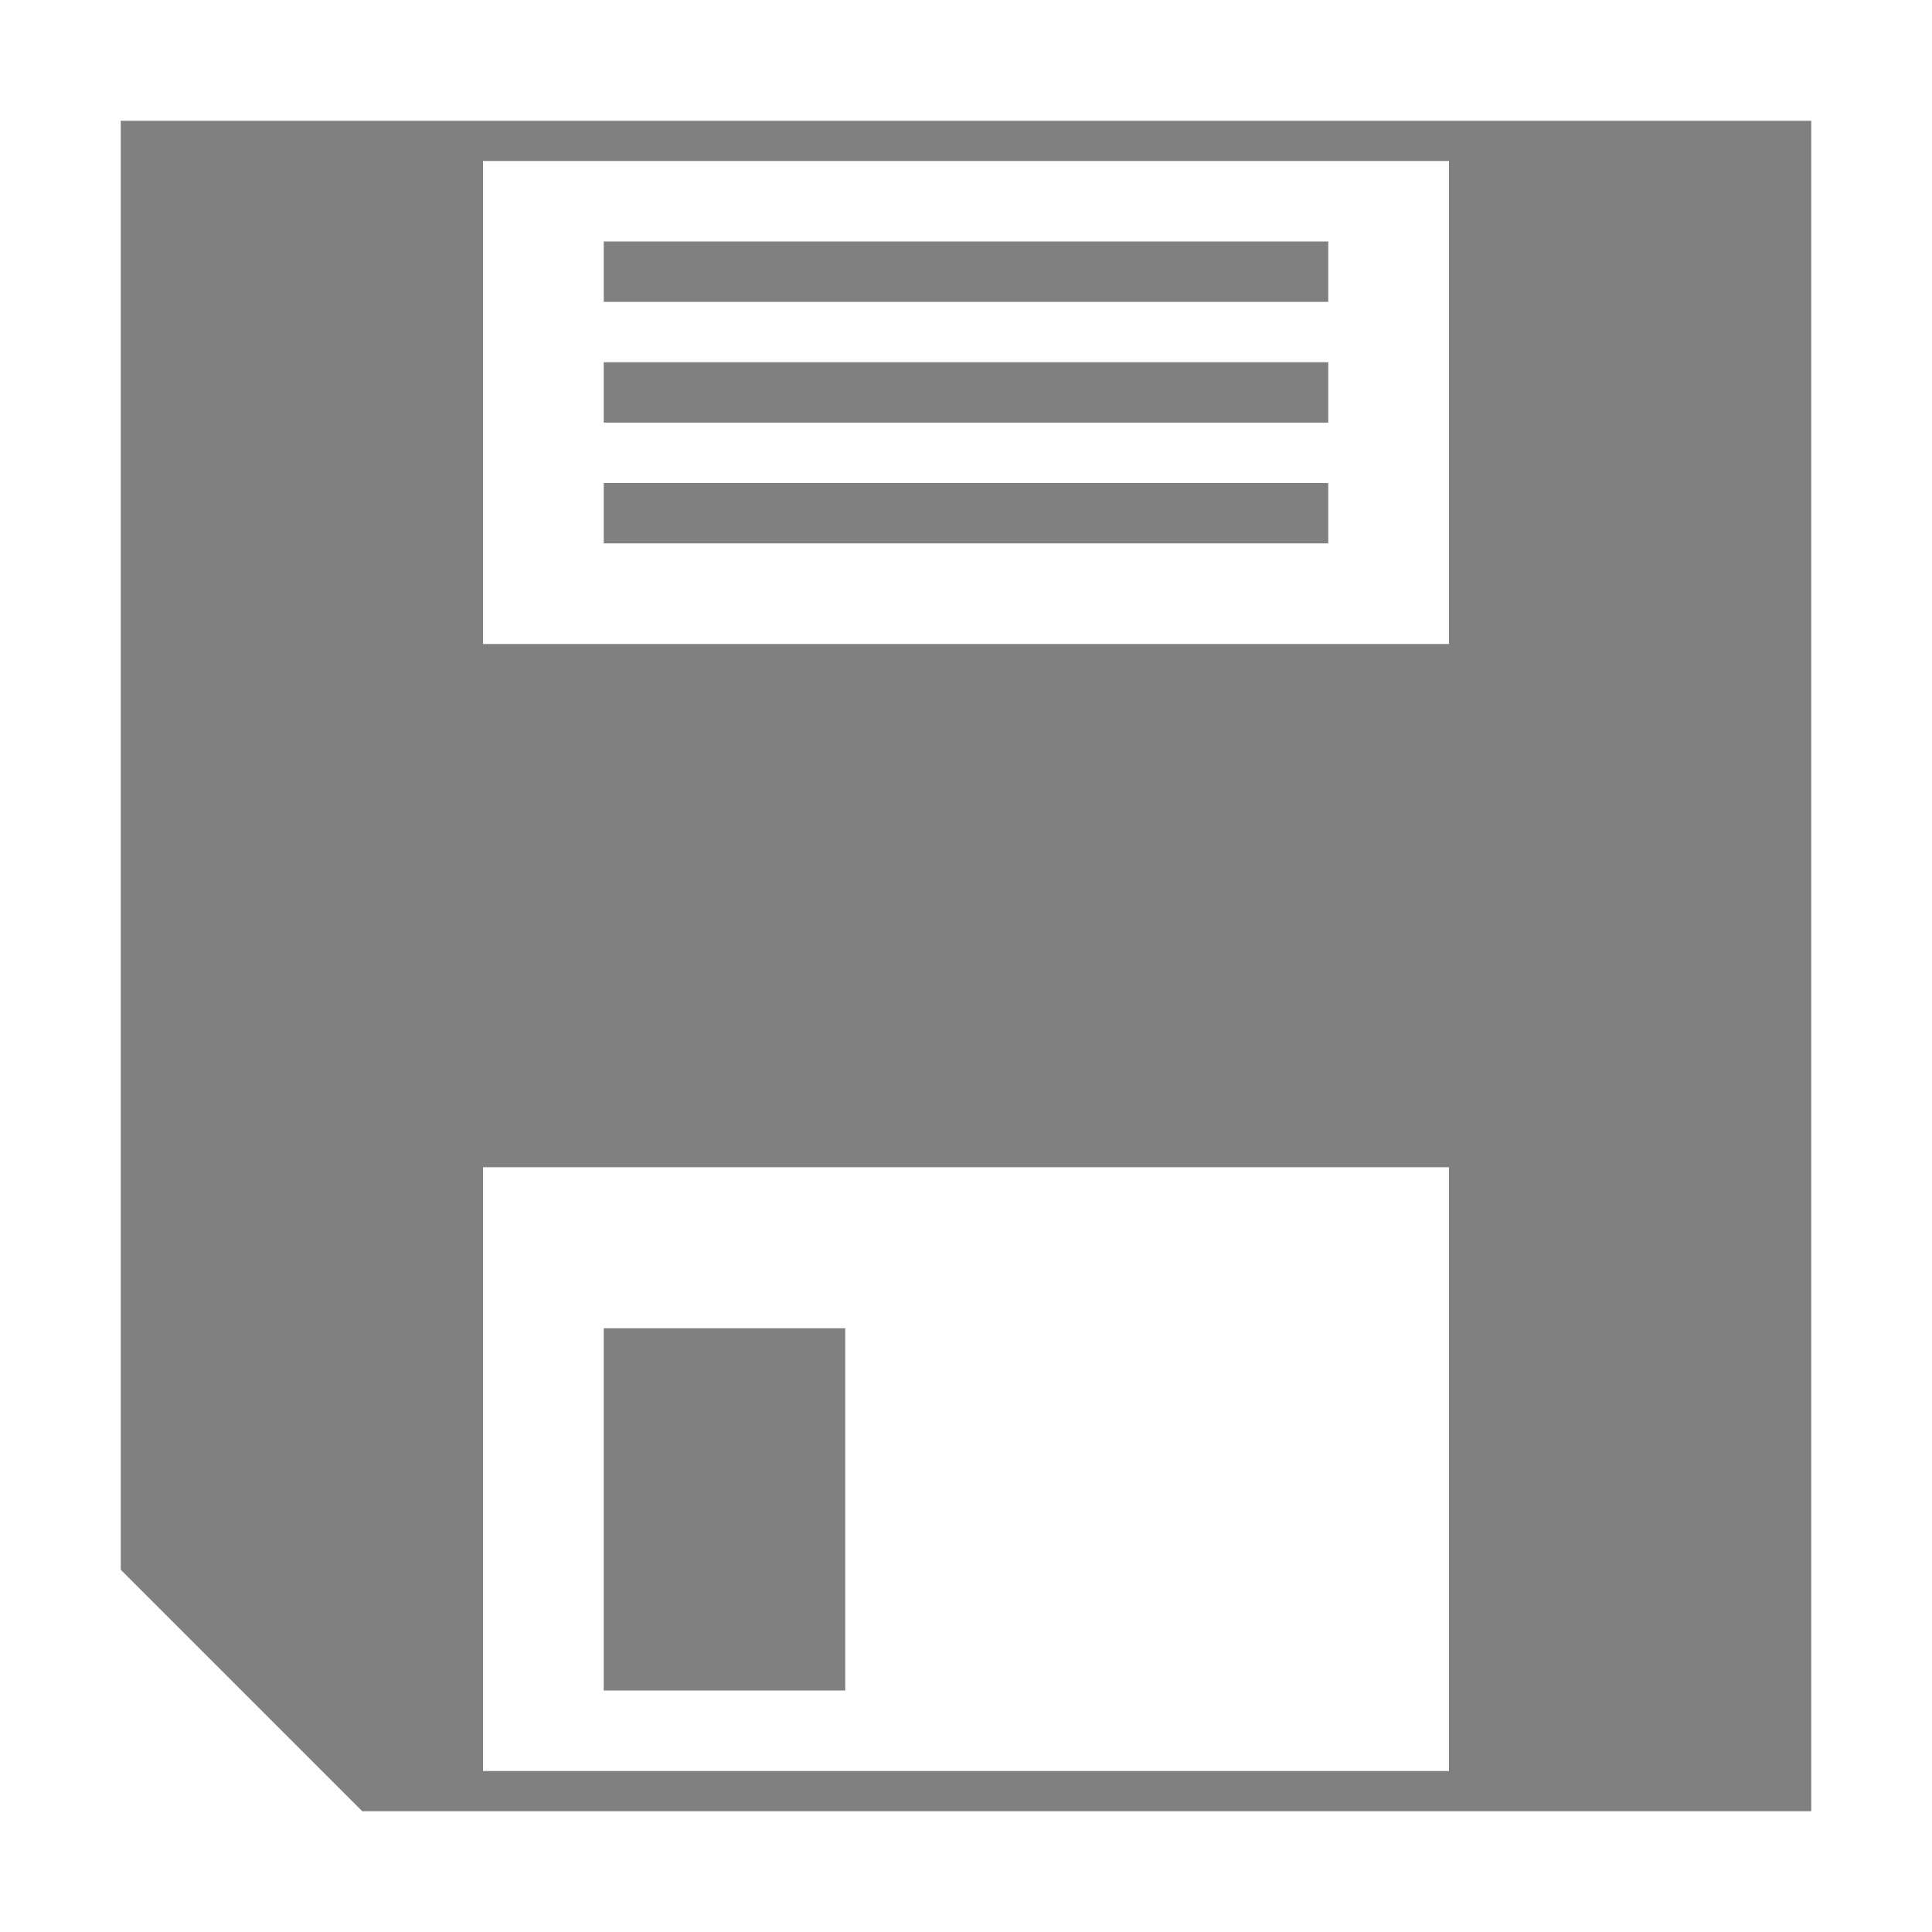
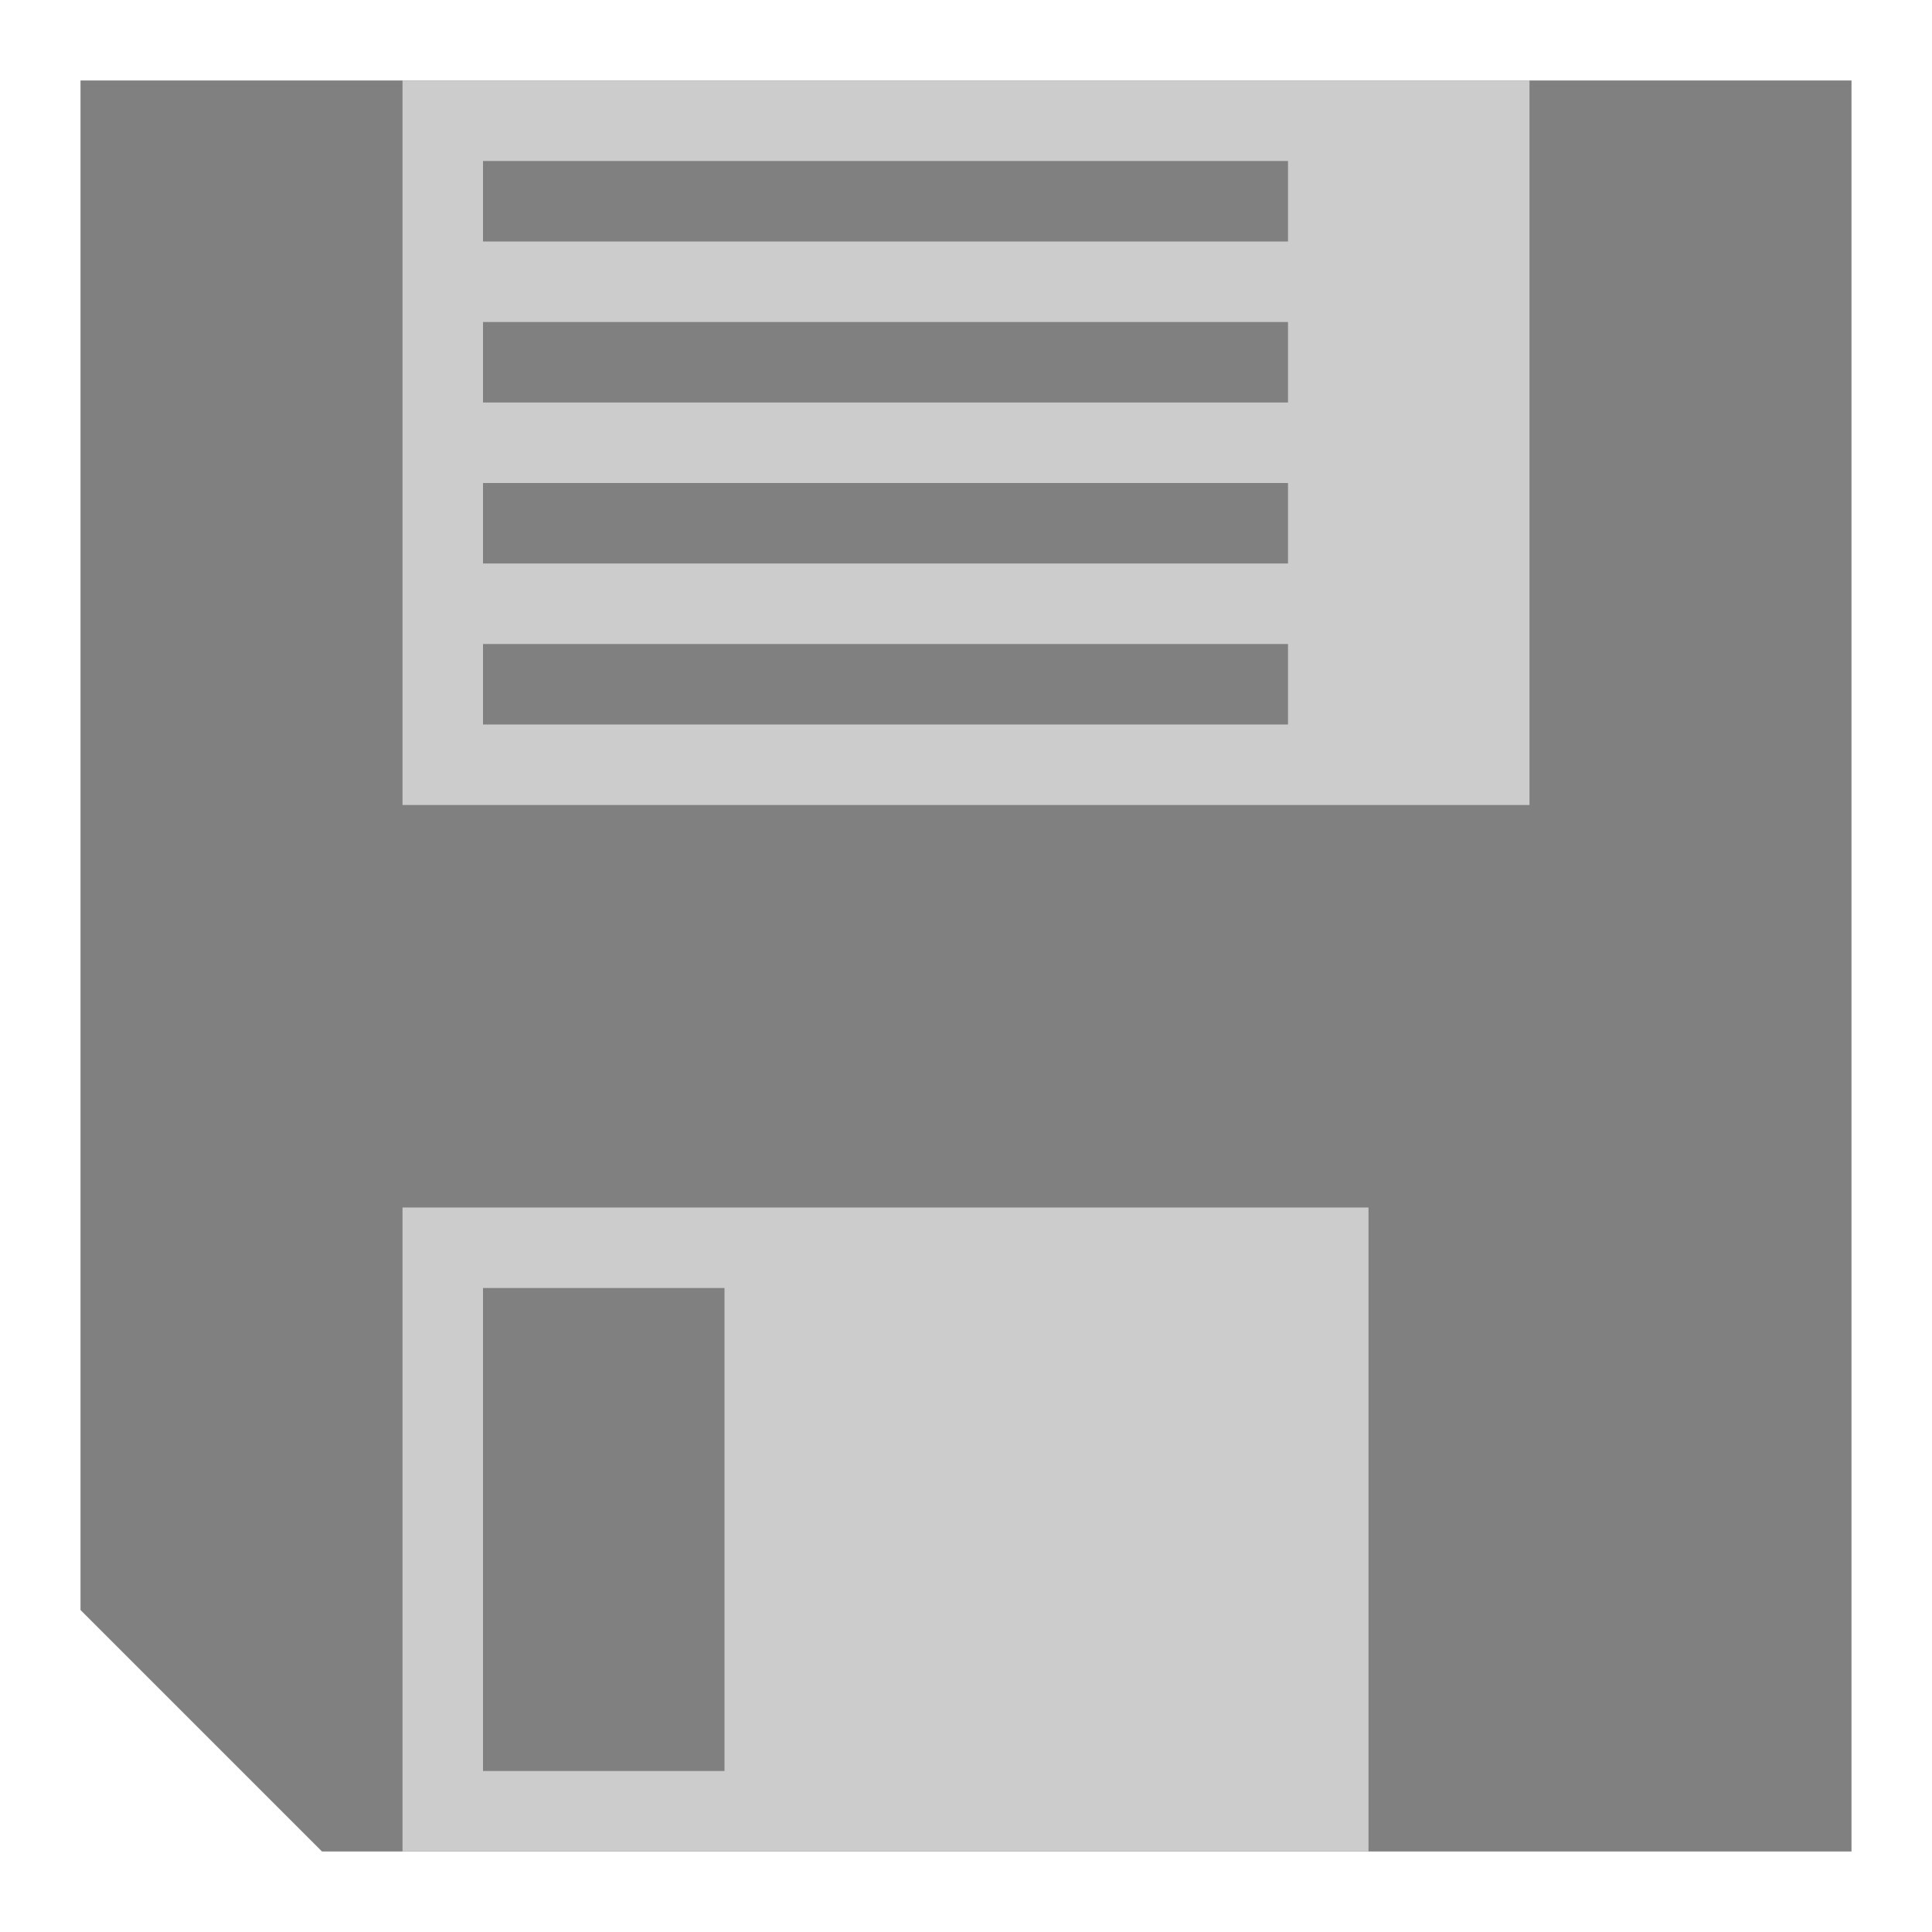
- <svg xmlns="http://www.w3.org/2000/svg" width="48" height="48" id="svg3042" version="1.1">
-   <defs id="defs3044" />
-   <g id="layer1" transform="translate(0,-1004.362)">
-     <path style="fill:#808080;fill-opacity:1;stroke:none" d="m 3,1007.362 0,36 6,6 36,0 0,-42 z m 9,1 24,0 0,12 -24,0 z m 0,25 24,0 0,15 -24,0 z" id="rect2987" />
-     <rect style="fill:#808080;fill-opacity:1;stroke:none" id="rect2996" width="18" height="1.5" x="15" y="1010.362" />
-     <rect style="fill:#808080;fill-opacity:1;stroke:none" id="rect2996-1" width="18" height="1.5" x="15" y="1013.362" />
-     <rect style="fill:#808080;fill-opacity:1;stroke:none" id="rect2996-1-7" width="18" height="1.5" x="15" y="1016.362" />
-     <path style="fill:#808080;fill-opacity:1;stroke:none" d="m 15,1037.362 6,0 0,9 -6,0 z" id="rect3036" />
+ <svg xmlns="http://www.w3.org/2000/svg" width="24" height="24" viewBox="0 0 24 24" id="svg4141" version="1.1">
+   <defs id="defs4143" />
+   <g id="layer1" transform="translate(0,-1028.362)">
+     <path style="fill:#808080;fill-opacity:1" d="m 1,1029.362 22,0 0,22 -19,0 -3,-3 z" id="rect4693" />
+     <rect style="fill:#cccccc;fill-opacity:1" id="rect4696" width="14" height="9" x="5" y="1029.362" />
+     <rect style="fill:#808080;fill-opacity:1" id="rect4698" width="10" height="1" x="6" y="1030.362" />
+     <rect style="fill:#808080;fill-opacity:1" id="rect4698-4" width="10" height="1" x="6" y="1032.362" />
+     <rect style="fill:#808080;fill-opacity:1" id="rect4698-4-4" width="10" height="1" x="6" y="1034.362" />
+     <rect style="fill:#808080;fill-opacity:1" id="rect4698-4-8" width="10" height="1" x="6" y="1036.362" />
+     <rect style="fill:#cccccc;fill-opacity:1" id="rect4696-9" width="12" height="8" x="5" y="1043.362" />
+     <rect style="fill:#808080;fill-opacity:1" id="rect4751" width="3" height="6" x="6" y="1044.362" />
  </g>
</svg>
